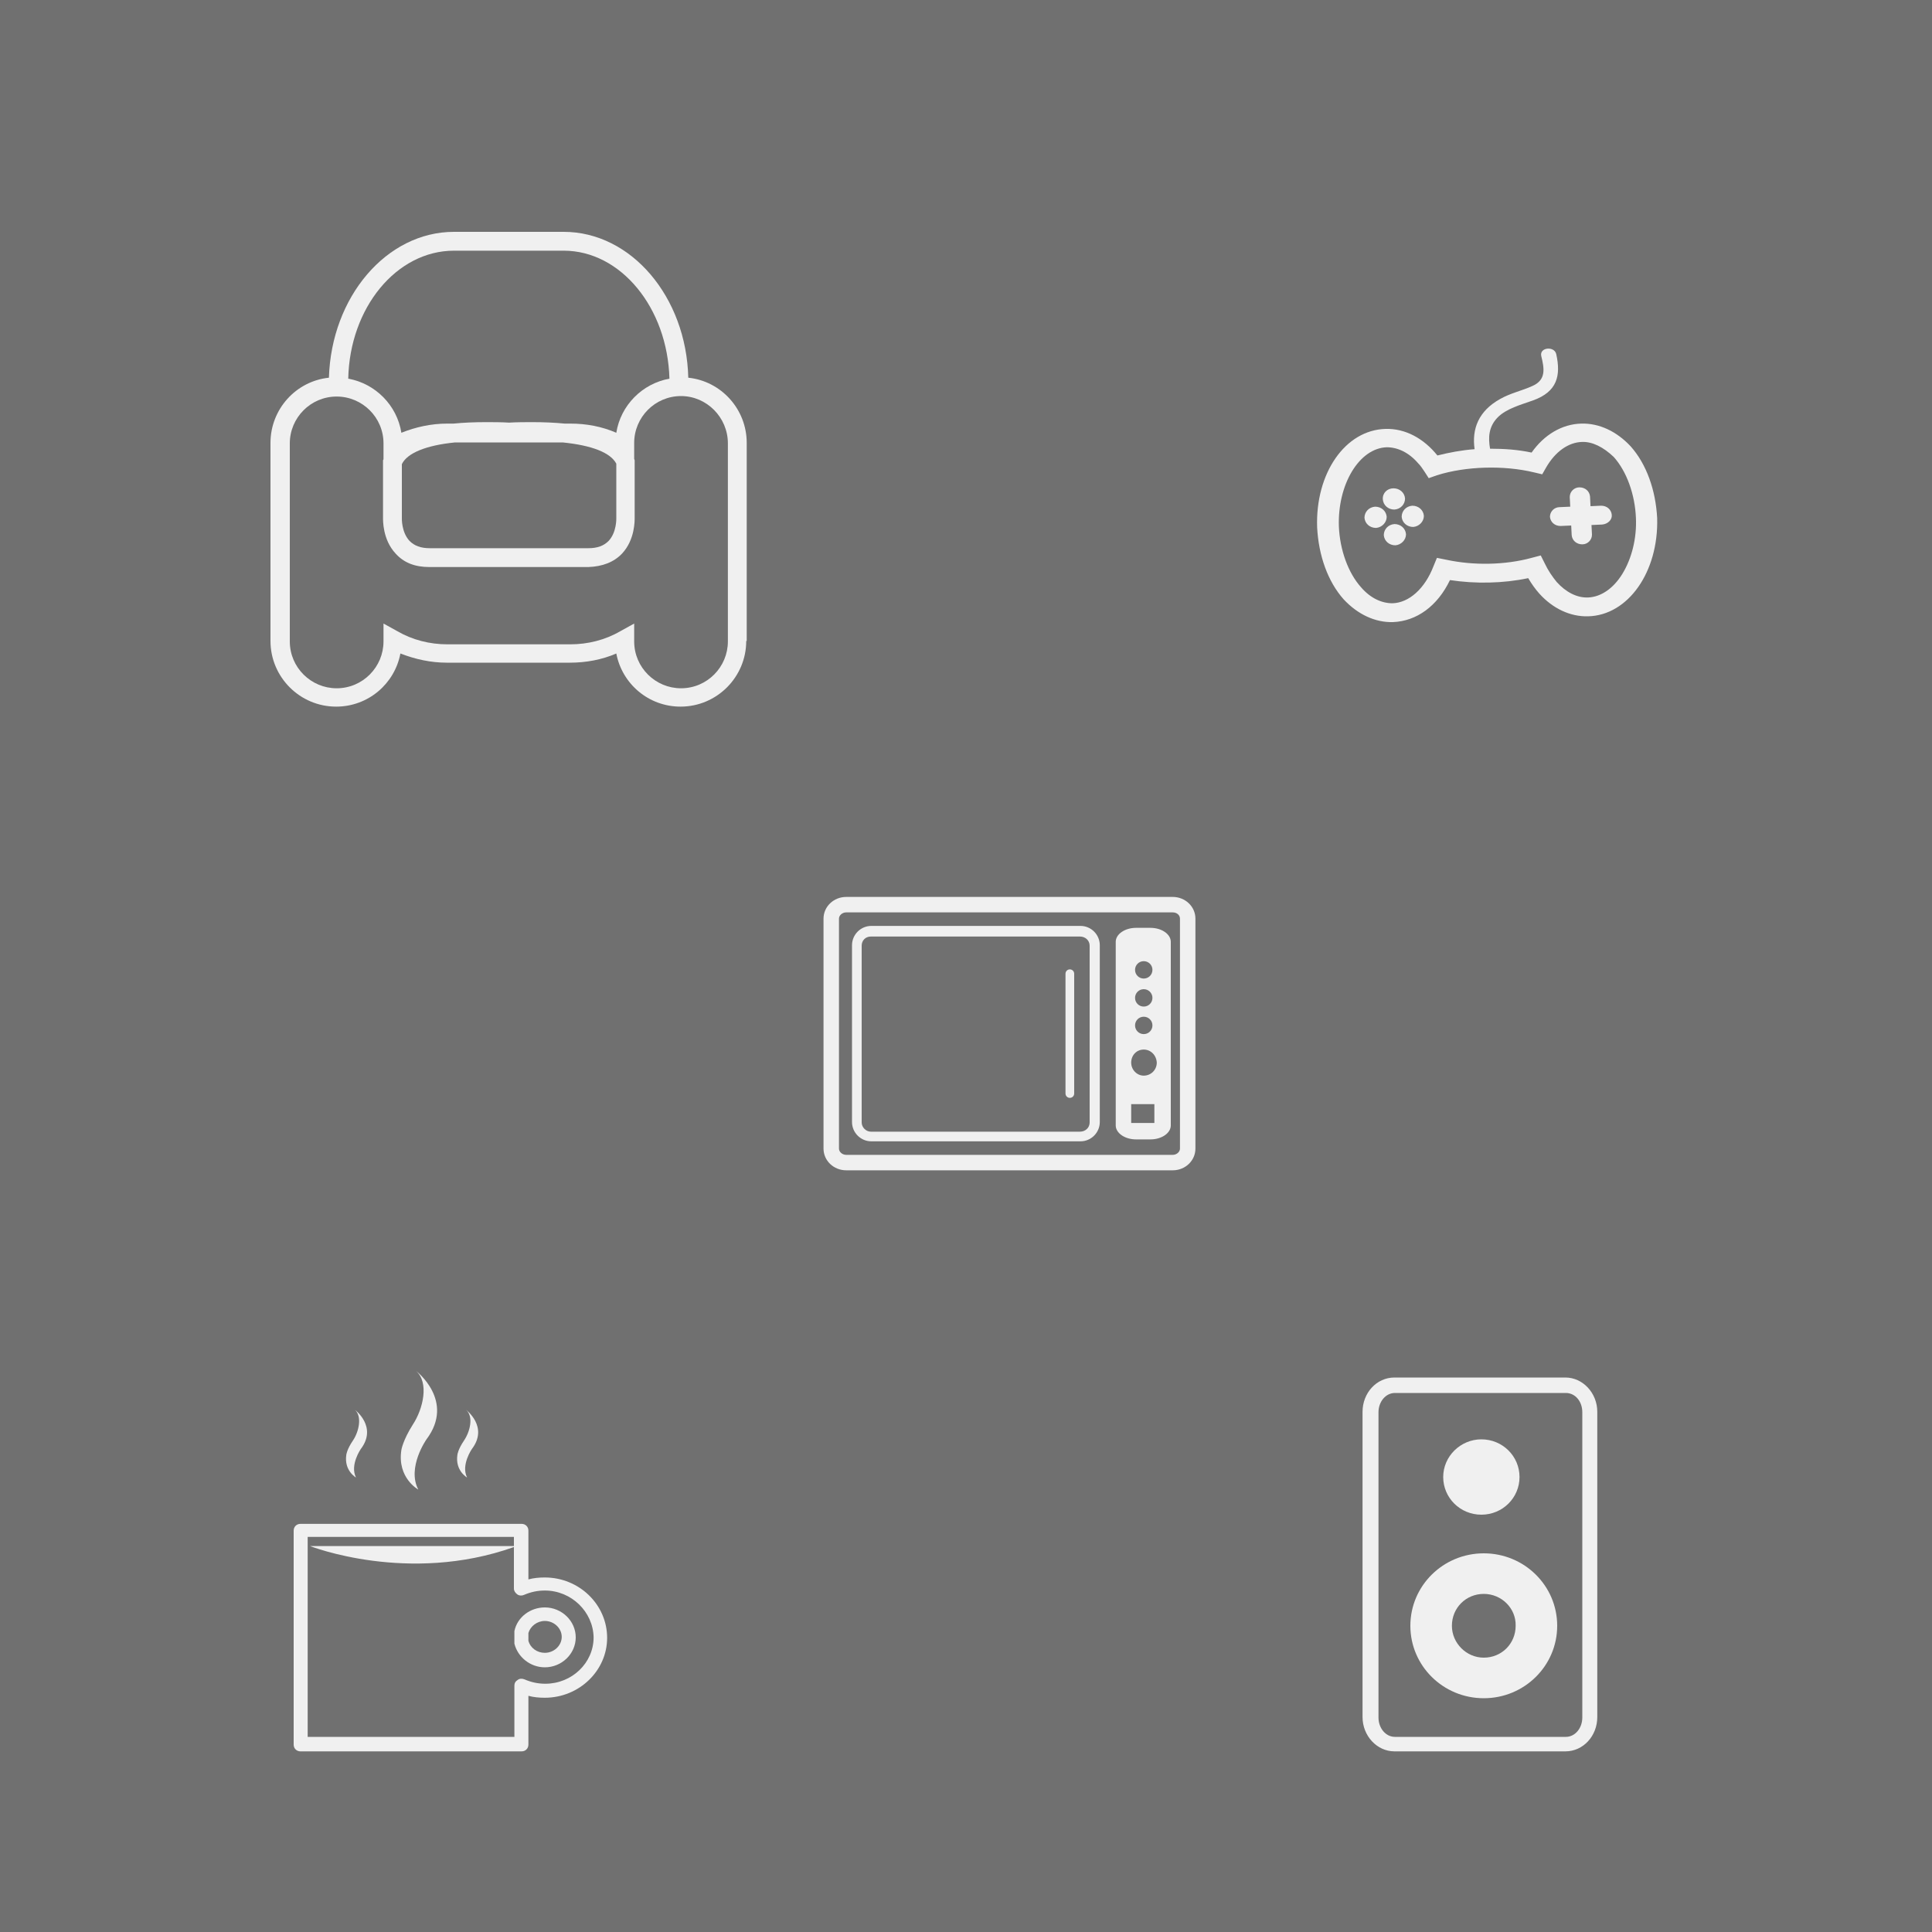
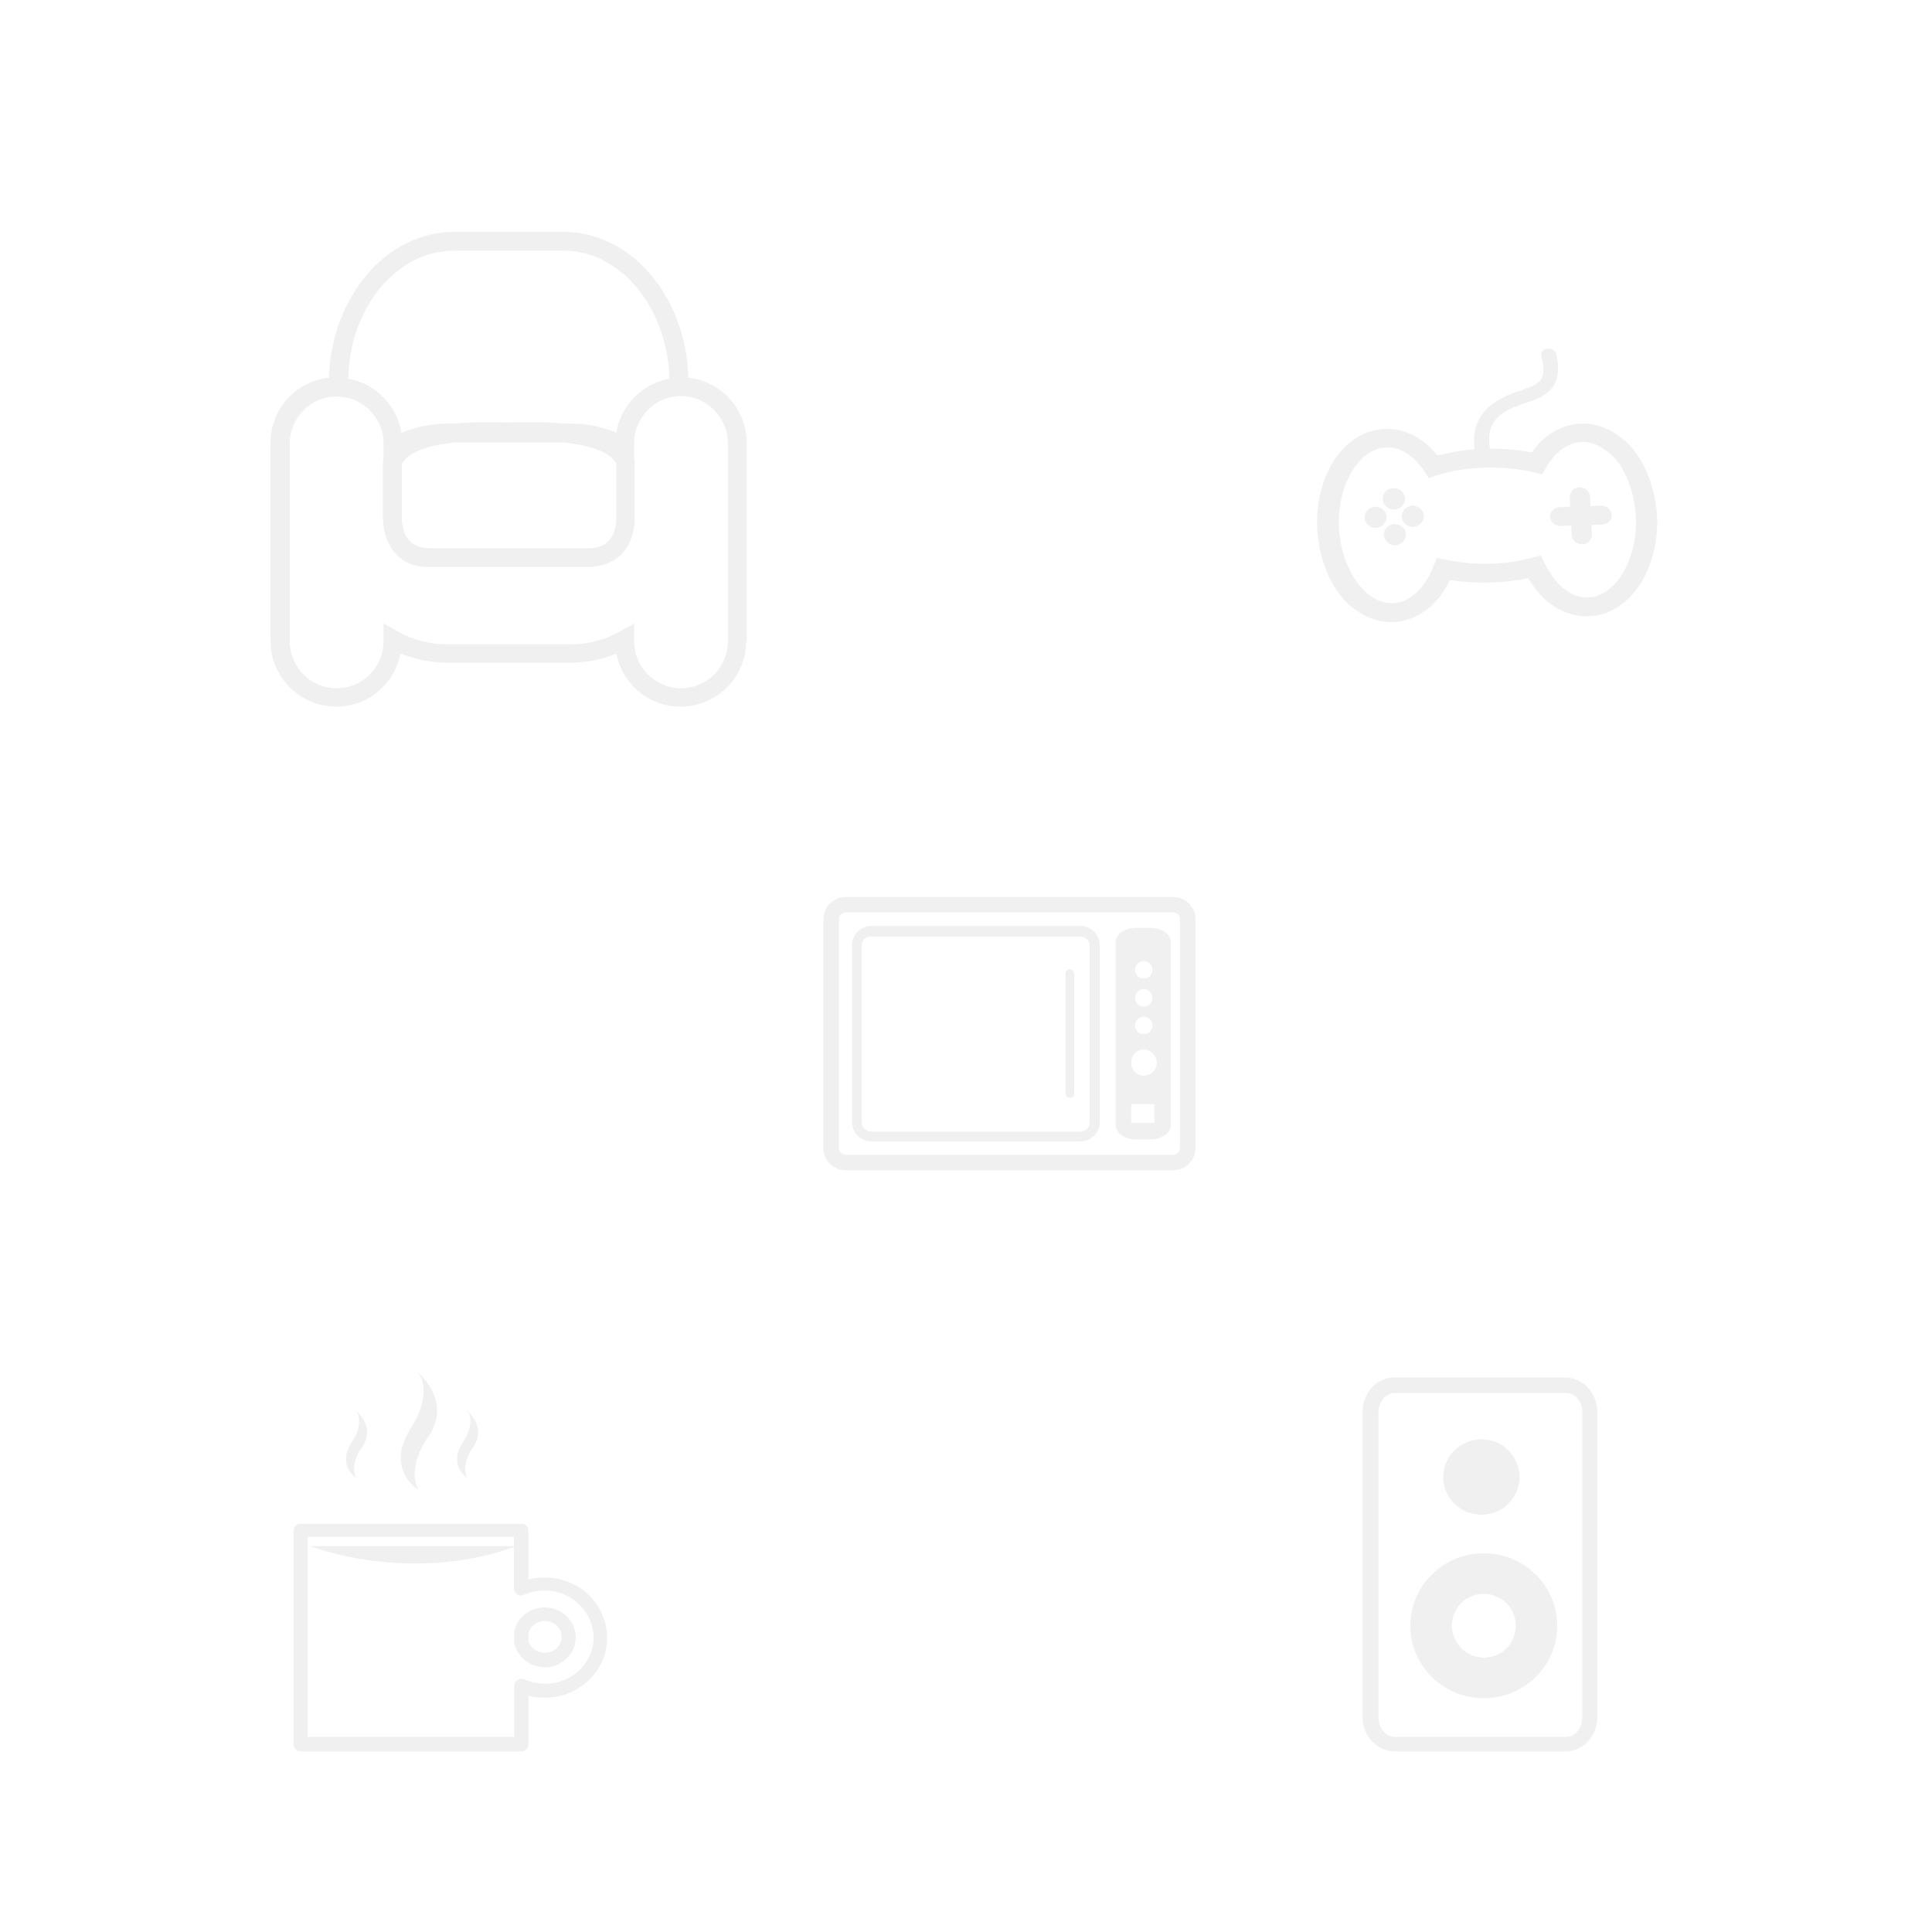
<svg xmlns="http://www.w3.org/2000/svg" version="1.1" id="Layer_1" x="0px" y="0px" viewBox="0 0 400 400" enable-background="new 0 0 400 400" xml:space="preserve">
  <g>
-     <path fill="#707070" d="M236.8,214.1c1,0,1.8-0.8,1.8-1.8s-0.8-1.8-1.8-1.8s-1.8,0.8-1.8,1.8S235.8,214.1,236.8,214.1z" />
-     <path fill="#707070" d="M242.8,188.9h-67.6c-0.8,0-1.5,0.6-1.5,1.3v47.6c0,0.7,0.7,1.3,1.5,1.3h67.6c0.8,0,1.5-0.6,1.5-1.3v-47.6   C244.3,189.5,243.7,188.9,242.8,188.9z M227.7,232.3c0,2.2-1.8,4-4,4h-43.3c-2.2,0-4-1.8-4-4v-36.6c0-2.2,1.8-4,4-4h43.3   c2.2,0,4,1.8,4,4V232.3z M242.4,233c0,1.6-1.9,2.9-4.2,2.9h-3c-2.3,0-4.2-1.3-4.2-2.9v-38c0-1.6,1.9-2.9,4.2-2.9h3   c2.3,0,4.2,1.3,4.2,2.9V233z" />
-     <path fill="#707070" d="M236.8,202.6c1,0,1.8-0.8,1.8-1.8s-0.8-1.8-1.8-1.8s-1.8,0.8-1.8,1.8S235.8,202.6,236.8,202.6z" />
-     <path fill="#707070" d="M236.8,217.3c-1.5,0-2.6,1.2-2.6,2.7s1.2,2.7,2.6,2.7c1.5,0,2.7-1.2,2.7-2.7   C239.4,218.4,238.2,217.3,236.8,217.3z" />
-     <rect x="234.2" y="228.6" fill="#707070" width="4.8" height="3.9" />
-     <path fill="#707070" d="M236.8,208.4c1,0,1.8-0.8,1.8-1.8s-0.8-1.8-1.8-1.8s-1.8,0.8-1.8,1.8C235,207.6,235.8,208.4,236.8,208.4z" />
-     <path fill="#707070" d="M112.8,329.3c-1.5,0-2.9,0.3-4.3,0.9c-0.4,0.2-1,0.2-1.4-0.1c-0.4-0.3-0.7-0.7-0.7-1.2v-8.6   c-21.9,7.8-42.2-0.2-42.2-0.2h42.2v-1.9H63.7v41.4h42.8V349c0-0.5,0.2-0.9,0.7-1.2c0.4-0.3,0.9-0.3,1.4-0.1   c1.4,0.6,2.8,0.9,4.3,0.9c5.5,0,10-4.3,10-9.6C122.8,333.7,118.3,329.3,112.8,329.3z M112.8,345.2c-3,0-5.6-2.1-6.3-4.9   c0-0.1,0-0.2,0-0.3v-2c0-0.1,0-0.2,0-0.3c0.6-2.9,3.3-4.9,6.3-4.9c3.5,0,6.4,2.8,6.4,6.2C119.2,342.4,116.3,345.2,112.8,345.2z" />
-     <path fill="#707070" d="M112.8,335.6c-1.6,0-3,1.1-3.4,2.5v1.6c0.4,1.5,1.8,2.5,3.4,2.5c1.9,0,3.5-1.5,3.5-3.3   C116.3,337.1,114.7,335.6,112.8,335.6z" />
-     <path fill="#707070" d="M141,82c-5.4,0-9.7,4.4-9.7,9.7V95l0,0l0.1,0.3v11.8c0,0.6,0.1,4.6-2.6,7.5c-1.7,1.8-4.1,2.7-7,2.8l0,0   H88.9c-3,0-5.3-0.9-7-2.8c-2.7-2.9-2.6-6.9-2.6-7.5V95.3l0.1-0.2v-3.3c0-5.4-4.4-9.7-9.7-9.7c-5.4,0-9.7,4.4-9.7,9.7v41   c0,5.4,4.4,9.7,9.7,9.7c5.4,0,9.7-4.4,9.7-9.7v-3.7l2.9,1.6c3.1,1.8,6.7,2.7,10.3,2.7h25.5c3.6,0,7.2-0.9,10.3-2.7l2.9-1.6v3.7   c0,5.4,4.4,9.7,9.7,9.7c5.4,0,9.7-4.4,9.7-9.7v-41C150.7,86.4,146.3,82,141,82z" />
-     <path fill="#707070" d="M83.1,89.6c3-1.2,6.2-1.9,9.5-1.9h1.3c2-0.2,4.3-0.3,6.7-0.3c1.5,0,3.2,0,4.8,0.1c1.7-0.1,3.3-0.1,4.8-0.1   c2.4,0,4.7,0.1,6.7,0.3h1.2c3.3,0,6.5,0.6,9.5,1.9c0.9-5.7,5.4-10.2,11-11.2c-0.4-14.7-10.1-26.5-21.9-26.5H94   c-11.9,0-21.6,11.8-21.9,26.5C77.7,79.4,82.2,83.9,83.1,89.6z" />
-     <path fill="#707070" d="M223.6,193.9h-43.3c-1.1,0-1.9,0.8-1.9,1.9v36.6c0,1,0.9,1.9,1.9,1.9h43.3c1.1,0,2-0.8,2-1.9v-36.6   C225.6,194.7,224.7,193.9,223.6,193.9z M222.4,226.4c0,0.5-0.4,0.9-0.9,0.9s-0.9-0.4-0.9-0.9v-24.8c0-0.5,0.4-0.9,0.9-0.9   s0.9,0.4,0.9,0.9V226.4z" />
-     <path fill="#707070" d="M116.5,91.6H94.2c-6,0.6-9.9,2.2-11,4.5v11.2c0,0-0.1,2.9,1.6,4.7c1,1,2.3,1.5,4.2,1.5h32.8   c1.9,0,3.2-0.5,4.2-1.5c1.7-1.8,1.6-4.7,1.6-4.7v-0.1V96C126.4,93.7,122.5,92.2,116.5,91.6z" />
-     <path fill="#707070" d="M-11.7-9.8V405h419V-9.8H-11.7z M112.8,351.5c-1.2,0-2.3-0.1-3.4-0.4v10.1c0,0.8-0.6,1.4-1.4,1.4H62.2   c-0.8,0-1.4-0.6-1.4-1.4v-44.3c0-0.8,0.6-1.4,1.4-1.4H108c0.8,0,1.4,0.6,1.4,1.4V327c1.1-0.3,2.2-0.4,3.4-0.4   c7.1,0,12.9,5.6,12.9,12.5C125.7,345.9,119.9,351.5,112.8,351.5z M73.5,291.9c0,0,4.7,3.5,1.2,8.1c0,0-2.3,3.3-1,5.9   c0,0-2.5-1.4-2-4.7c0,0,0.1-1.1,1.4-3C74.3,296.4,75,293.3,73.5,291.9z M86.1,283.8c0,0,8.2,6.2,2.2,14.2c0,0-4.1,5.8-1.7,10.4   c0,0-4.4-2.4-3.5-8.2c0,0,0.3-2,2.4-5.3C87.6,291.7,88.9,286.2,86.1,283.8z M96.5,291.9c0,0,4.7,3.5,1.2,8.1c0,0-2.3,3.3-1,5.9   c0,0-2.5-1.4-2-4.7c0,0,0.1-1.1,1.4-3C97.3,296.4,98.1,293.3,96.5,291.9z M154.5,132.7c0,7.5-6.1,13.6-13.6,13.6   c-6.6,0-12.1-4.7-13.3-11c-3,1.3-6.3,1.9-9.6,1.9H92.5c-3.3,0-6.5-0.7-9.6-1.9c-1.2,6.3-6.7,11-13.3,11c-7.5,0-13.6-6.1-13.6-13.6   v-41c0-7,5.3-12.8,12.1-13.5C68.6,61.5,80,48,94,48h22.7c14,0,25.4,13.5,25.8,30.2c6.8,0.7,12.1,6.5,12.1,13.5v41H154.5z    M247.5,237.8c0,2.5-2.1,4.5-4.7,4.5h-67.6c-2.6,0-4.7-2-4.7-4.5v-47.6c0-2.5,2.1-4.5,4.7-4.5h67.6c2.6,0,4.7,2,4.7,4.5   L247.5,237.8L247.5,237.8z M330.7,355.5c0,3.9-2.9,7.1-6.6,7.1h-35.4c-3.6,0-6.6-3.2-6.6-7.1v-63.2c0-3.9,2.9-7.1,6.6-7.1h35.4   c3.6,0,6.6,3.2,6.6,7.1V355.5z M328.8,127.6c-3.7,0.1-7.3-1.6-10.1-4.7c-0.8-0.9-1.6-2-2.3-3.2c-5.2,1.1-10.9,1.2-16.2,0.4   c-2.6,5.4-6.9,8.5-11.8,8.7c-3.7,0.1-7.3-1.6-10.2-4.7l0,0c-3.3-3.7-5.2-9.1-5.5-14.9c-0.4-11.2,5.8-20.2,14.2-20.4   c4-0.1,7.8,1.9,10.7,5.5c2.4-0.6,5-1.1,7.7-1.3c-0.6-4.2,0.8-7.9,5.3-10.4c2.1-1.2,4.5-1.7,6.7-2.7c2.9-1.3,2.4-3.7,1.8-6.2   c-0.4-1.8,2.7-2.1,3.1-0.4c1,4.5,0.2,7.8-4.8,9.6c-2.5,0.9-5.6,1.7-7.4,3.6s-1.9,4.1-1.5,6.4c3,0,5.8,0.2,8.6,0.8   c2.6-3.7,6.3-5.9,10.3-6c3.7-0.1,7.3,1.6,10.2,4.7c3.3,3.7,5.2,9.1,5.5,14.9C343.4,118.4,337.1,127.4,328.8,127.6z" />
-     <path fill="#707070" d="M324.2,288.4h-35.4c-1.9,0-3.4,1.8-3.4,4v63.2c0,2.2,1.5,4,3.4,4h35.4c1.9,0,3.4-1.8,3.4-4v-63.2   C327.6,290.1,326.1,288.4,324.2,288.4z M306.7,298c4.4,0,7.9,3.5,7.9,7.8s-3.5,7.8-7.9,7.8s-7.9-3.5-7.9-7.8   C298.8,301.5,302.4,298,306.7,298z M307.2,351.6c-8.4,0-15.2-6.7-15.2-15s6.8-15,15.2-15c8.4,0,15.2,6.7,15.2,15   C322.4,344.9,315.6,351.6,307.2,351.6z" />
-     <path fill="#707070" d="M327.5,91.5c-2.8,0.1-5.5,2-7.4,5.3l-0.8,1.4l-1.7-0.4c-6.2-1.5-14.1-1.3-20.1,0.6l-1.7,0.6l-0.9-1.4   c-0.4-0.6-0.8-1.2-1.3-1.7c-1.9-2.2-4.2-3.3-6.5-3.3c-5.7,0.2-10.2,7.7-9.9,16.4c0.2,4.8,1.9,9.6,4.6,12.6c1.9,2.2,4.2,3.3,6.5,3.3   c3.4-0.1,6.7-3,8.5-7.7l0.7-1.7l2,0.4c5.6,1.2,12.1,1.1,17.6-0.4l1.9-0.5l0.8,1.6c0.7,1.5,1.6,2.8,2.5,3.9c1.9,2.1,4.2,3.3,6.5,3.2   c2.6-0.1,5.2-1.8,7.1-4.9s3-7.3,2.8-11.6c-0.2-4.8-1.9-9.6-4.6-12.6C332,92.6,329.7,91.4,327.5,91.5z M288.5,101.1   c1.3,0,2.3,0.9,2.4,2.1c0,1.2-0.9,2.2-2.2,2.3c-1.3,0-2.3-0.9-2.4-2.1C286.2,102.1,287.2,101.1,288.5,101.1z M284.9,109.3   c-1.3,0-2.3-0.9-2.4-2.1c0-1.2,0.9-2.2,2.2-2.3c1.3,0,2.3,0.9,2.4,2.1C287.1,108.2,286.1,109.2,284.9,109.3z M288.9,112.9   c-1.3,0-2.3-0.9-2.4-2.1c0-1.2,0.9-2.2,2.2-2.3c1.3,0,2.3,0.9,2.4,2.1C291.1,111.8,290.1,112.8,288.9,112.9z M292.6,109.1   c-1.3,0-2.3-0.9-2.4-2.1c0-1.2,0.9-2.2,2.2-2.3c1.3,0,2.3,0.9,2.4,2.1C294.8,108,293.8,109,292.6,109.1z M331.7,108.6l-2.2,0.1   l0.1,2c0,1.1-0.9,2-2,2c-1.2,0-2.1-0.8-2.2-1.9l-0.1-2l-2.2,0.1c-1.2,0-2.1-0.8-2.2-1.9c0-1.1,0.9-2,2-2l2.2-0.1l-0.1-2   c0-1.1,0.9-2,2-2c1.2,0,2.1,0.8,2.2,1.9l0.1,2l2.2-0.1c1.2,0,2.1,0.8,2.2,1.9C333.8,107.6,332.9,108.5,331.7,108.6z" />
-     <path fill="#707070" d="M307.2,330c-3.7,0-6.6,2.9-6.6,6.6c0,3.6,3,6.6,6.6,6.6c3.7,0,6.6-2.9,6.6-6.6   C313.9,333,310.9,330,307.2,330z" />
+     <path fill="#ffffff" d="M236.8,214.1c1,0,1.8-0.8,1.8-1.8s-0.8-1.8-1.8-1.8s-1.8,0.8-1.8,1.8S235.8,214.1,236.8,214.1z" />
+     <path fill="#ffffff" d="M242.8,188.9h-67.6c-0.8,0-1.5,0.6-1.5,1.3v47.6c0,0.7,0.7,1.3,1.5,1.3h67.6c0.8,0,1.5-0.6,1.5-1.3v-47.6   C244.3,189.5,243.7,188.9,242.8,188.9z M227.7,232.3c0,2.2-1.8,4-4,4h-43.3c-2.2,0-4-1.8-4-4v-36.6c0-2.2,1.8-4,4-4h43.3   c2.2,0,4,1.8,4,4V232.3z M242.4,233c0,1.6-1.9,2.9-4.2,2.9h-3c-2.3,0-4.2-1.3-4.2-2.9v-38c0-1.6,1.9-2.9,4.2-2.9h3   c2.3,0,4.2,1.3,4.2,2.9V233z" />
+     <path fill="#ffffff" d="M236.8,202.6c1,0,1.8-0.8,1.8-1.8s-0.8-1.8-1.8-1.8s-1.8,0.8-1.8,1.8S235.8,202.6,236.8,202.6z" />
+     <path fill="#ffffff" d="M236.8,217.3c-1.5,0-2.6,1.2-2.6,2.7s1.2,2.7,2.6,2.7c1.5,0,2.7-1.2,2.7-2.7   C239.4,218.4,238.2,217.3,236.8,217.3z" />
+     <rect x="234.2" y="228.6" fill="#ffffff" width="4.8" height="3.9" />
+     <path fill="#ffffff" d="M236.8,208.4c1,0,1.8-0.8,1.8-1.8s-0.8-1.8-1.8-1.8s-1.8,0.8-1.8,1.8C235,207.6,235.8,208.4,236.8,208.4z" />
+     <path fill="#ffffff" d="M112.8,329.3c-1.5,0-2.9,0.3-4.3,0.9c-0.4,0.2-1,0.2-1.4-0.1c-0.4-0.3-0.7-0.7-0.7-1.2v-8.6   c-21.9,7.8-42.2-0.2-42.2-0.2h42.2v-1.9H63.7v41.4h42.8V349c0-0.5,0.2-0.9,0.7-1.2c0.4-0.3,0.9-0.3,1.4-0.1   c1.4,0.6,2.8,0.9,4.3,0.9c5.5,0,10-4.3,10-9.6C122.8,333.7,118.3,329.3,112.8,329.3z M112.8,345.2c-3,0-5.6-2.1-6.3-4.9   c0-0.1,0-0.2,0-0.3v-2c0-0.1,0-0.2,0-0.3c0.6-2.9,3.3-4.9,6.3-4.9c3.5,0,6.4,2.8,6.4,6.2C119.2,342.4,116.3,345.2,112.8,345.2z" />
+     <path fill="#ffffff" d="M112.8,335.6c-1.6,0-3,1.1-3.4,2.5v1.6c0.4,1.5,1.8,2.5,3.4,2.5c1.9,0,3.5-1.5,3.5-3.3   C116.3,337.1,114.7,335.6,112.8,335.6z" />
+     <path fill="#ffffff" d="M141,82c-5.4,0-9.7,4.4-9.7,9.7V95l0,0l0.1,0.3v11.8c0,0.6,0.1,4.6-2.6,7.5c-1.7,1.8-4.1,2.7-7,2.8l0,0   H88.9c-3,0-5.3-0.9-7-2.8c-2.7-2.9-2.6-6.9-2.6-7.5V95.3l0.1-0.2v-3.3c0-5.4-4.4-9.7-9.7-9.7c-5.4,0-9.7,4.4-9.7,9.7v41   c0,5.4,4.4,9.7,9.7,9.7c5.4,0,9.7-4.4,9.7-9.7v-3.7l2.9,1.6c3.1,1.8,6.7,2.7,10.3,2.7h25.5c3.6,0,7.2-0.9,10.3-2.7l2.9-1.6v3.7   c0,5.4,4.4,9.7,9.7,9.7c5.4,0,9.7-4.4,9.7-9.7v-41C150.7,86.4,146.3,82,141,82z" />
+     <path fill="#ffffff" d="M83.1,89.6c3-1.2,6.2-1.9,9.5-1.9h1.3c2-0.2,4.3-0.3,6.7-0.3c1.5,0,3.2,0,4.8,0.1c1.7-0.1,3.3-0.1,4.8-0.1   c2.4,0,4.7,0.1,6.7,0.3h1.2c3.3,0,6.5,0.6,9.5,1.9c0.9-5.7,5.4-10.2,11-11.2c-0.4-14.7-10.1-26.5-21.9-26.5H94   c-11.9,0-21.6,11.8-21.9,26.5C77.7,79.4,82.2,83.9,83.1,89.6z" />
+     <path fill="#ffffff" d="M223.6,193.9h-43.3c-1.1,0-1.9,0.8-1.9,1.9v36.6c0,1,0.9,1.9,1.9,1.9h43.3c1.1,0,2-0.8,2-1.9v-36.6   C225.6,194.7,224.7,193.9,223.6,193.9z M222.4,226.4c0,0.5-0.4,0.9-0.9,0.9s-0.9-0.4-0.9-0.9v-24.8c0-0.5,0.4-0.9,0.9-0.9   s0.9,0.4,0.9,0.9V226.4z" />
+     <path fill="#ffffff" d="M116.5,91.6H94.2c-6,0.6-9.9,2.2-11,4.5v11.2c0,0-0.1,2.9,1.6,4.7c1,1,2.3,1.5,4.2,1.5h32.8   c1.9,0,3.2-0.5,4.2-1.5c1.7-1.8,1.6-4.7,1.6-4.7v-0.1V96C126.4,93.7,122.5,92.2,116.5,91.6z" />
+     <path fill="#ffffff" d="M-11.7-9.8V405h419V-9.8H-11.7z M112.8,351.5c-1.2,0-2.3-0.1-3.4-0.4v10.1c0,0.8-0.6,1.4-1.4,1.4H62.2   c-0.8,0-1.4-0.6-1.4-1.4v-44.3c0-0.8,0.6-1.4,1.4-1.4H108c0.8,0,1.4,0.6,1.4,1.4V327c1.1-0.3,2.2-0.4,3.4-0.4   c7.1,0,12.9,5.6,12.9,12.5C125.7,345.9,119.9,351.5,112.8,351.5z M73.5,291.9c0,0,4.7,3.5,1.2,8.1c0,0-2.3,3.3-1,5.9   c0,0-2.5-1.4-2-4.7c0,0,0.1-1.1,1.4-3C74.3,296.4,75,293.3,73.5,291.9z M86.1,283.8c0,0,8.2,6.2,2.2,14.2c0,0-4.1,5.8-1.7,10.4   c0,0-4.4-2.4-3.5-8.2c0,0,0.3-2,2.4-5.3C87.6,291.7,88.9,286.2,86.1,283.8z M96.5,291.9c0,0,4.7,3.5,1.2,8.1c0,0-2.3,3.3-1,5.9   c0,0-2.5-1.4-2-4.7c0,0,0.1-1.1,1.4-3C97.3,296.4,98.1,293.3,96.5,291.9z M154.5,132.7c0,7.5-6.1,13.6-13.6,13.6   c-6.6,0-12.1-4.7-13.3-11c-3,1.3-6.3,1.9-9.6,1.9H92.5c-3.3,0-6.5-0.7-9.6-1.9c-1.2,6.3-6.7,11-13.3,11c-7.5,0-13.6-6.1-13.6-13.6   v-41c0-7,5.3-12.8,12.1-13.5C68.6,61.5,80,48,94,48h22.7c14,0,25.4,13.5,25.8,30.2c6.8,0.7,12.1,6.5,12.1,13.5v41H154.5z    M247.5,237.8c0,2.5-2.1,4.5-4.7,4.5h-67.6c-2.6,0-4.7-2-4.7-4.5v-47.6c0-2.5,2.1-4.5,4.7-4.5h67.6c2.6,0,4.7,2,4.7,4.5   L247.5,237.8L247.5,237.8z M330.7,355.5c0,3.9-2.9,7.1-6.6,7.1h-35.4c-3.6,0-6.6-3.2-6.6-7.1v-63.2c0-3.9,2.9-7.1,6.6-7.1h35.4   c3.6,0,6.6,3.2,6.6,7.1V355.5z M328.8,127.6c-3.7,0.1-7.3-1.6-10.1-4.7c-0.8-0.9-1.6-2-2.3-3.2c-5.2,1.1-10.9,1.2-16.2,0.4   c-2.6,5.4-6.9,8.5-11.8,8.7c-3.7,0.1-7.3-1.6-10.2-4.7l0,0c-3.3-3.7-5.2-9.1-5.5-14.9c-0.4-11.2,5.8-20.2,14.2-20.4   c4-0.1,7.8,1.9,10.7,5.5c2.4-0.6,5-1.1,7.7-1.3c-0.6-4.2,0.8-7.9,5.3-10.4c2.1-1.2,4.5-1.7,6.7-2.7c2.9-1.3,2.4-3.7,1.8-6.2   c-0.4-1.8,2.7-2.1,3.1-0.4c1,4.5,0.2,7.8-4.8,9.6c-2.5,0.9-5.6,1.7-7.4,3.6s-1.9,4.1-1.5,6.4c3,0,5.8,0.2,8.6,0.8   c2.6-3.7,6.3-5.9,10.3-6c3.7-0.1,7.3,1.6,10.2,4.7c3.3,3.7,5.2,9.1,5.5,14.9C343.4,118.4,337.1,127.4,328.8,127.6z" />
+     <path fill="#ffffff" d="M324.2,288.4h-35.4c-1.9,0-3.4,1.8-3.4,4v63.2c0,2.2,1.5,4,3.4,4h35.4c1.9,0,3.4-1.8,3.4-4v-63.2   C327.6,290.1,326.1,288.4,324.2,288.4z M306.7,298c4.4,0,7.9,3.5,7.9,7.8s-3.5,7.8-7.9,7.8s-7.9-3.5-7.9-7.8   C298.8,301.5,302.4,298,306.7,298z M307.2,351.6c-8.4,0-15.2-6.7-15.2-15s6.8-15,15.2-15c8.4,0,15.2,6.7,15.2,15   C322.4,344.9,315.6,351.6,307.2,351.6z" />
+     <path fill="#ffffff" d="M327.5,91.5c-2.8,0.1-5.5,2-7.4,5.3l-0.8,1.4l-1.7-0.4c-6.2-1.5-14.1-1.3-20.1,0.6l-1.7,0.6l-0.9-1.4   c-0.4-0.6-0.8-1.2-1.3-1.7c-1.9-2.2-4.2-3.3-6.5-3.3c-5.7,0.2-10.2,7.7-9.9,16.4c0.2,4.8,1.9,9.6,4.6,12.6c1.9,2.2,4.2,3.3,6.5,3.3   c3.4-0.1,6.7-3,8.5-7.7l0.7-1.7l2,0.4c5.6,1.2,12.1,1.1,17.6-0.4l1.9-0.5l0.8,1.6c0.7,1.5,1.6,2.8,2.5,3.9c1.9,2.1,4.2,3.3,6.5,3.2   c2.6-0.1,5.2-1.8,7.1-4.9s3-7.3,2.8-11.6c-0.2-4.8-1.9-9.6-4.6-12.6C332,92.6,329.7,91.4,327.5,91.5z M288.5,101.1   c1.3,0,2.3,0.9,2.4,2.1c0,1.2-0.9,2.2-2.2,2.3c-1.3,0-2.3-0.9-2.4-2.1C286.2,102.1,287.2,101.1,288.5,101.1z M284.9,109.3   c-1.3,0-2.3-0.9-2.4-2.1c0-1.2,0.9-2.2,2.2-2.3c1.3,0,2.3,0.9,2.4,2.1C287.1,108.2,286.1,109.2,284.9,109.3z M288.9,112.9   c-1.3,0-2.3-0.9-2.4-2.1c0-1.2,0.9-2.2,2.2-2.3c1.3,0,2.3,0.9,2.4,2.1C291.1,111.8,290.1,112.8,288.9,112.9z M292.6,109.1   c-1.3,0-2.3-0.9-2.4-2.1c0-1.2,0.9-2.2,2.2-2.3c1.3,0,2.3,0.9,2.4,2.1C294.8,108,293.8,109,292.6,109.1z M331.7,108.6l-2.2,0.1   l0.1,2c0,1.1-0.9,2-2,2c-1.2,0-2.1-0.8-2.2-1.9l-0.1-2l-2.2,0.1c-1.2,0-2.1-0.8-2.2-1.9c0-1.1,0.9-2,2-2l2.2-0.1l-0.1-2   c0-1.1,0.9-2,2-2c1.2,0,2.1,0.8,2.2,1.9l0.1,2l2.2-0.1c1.2,0,2.1,0.8,2.2,1.9C333.8,107.6,332.9,108.5,331.7,108.6z" />
+     <path fill="#ffffff" d="M307.2,330c-3.7,0-6.6,2.9-6.6,6.6c0,3.6,3,6.6,6.6,6.6c3.7,0,6.6-2.9,6.6-6.6   C313.9,333,310.9,330,307.2,330z" />
  </g>
</svg>
